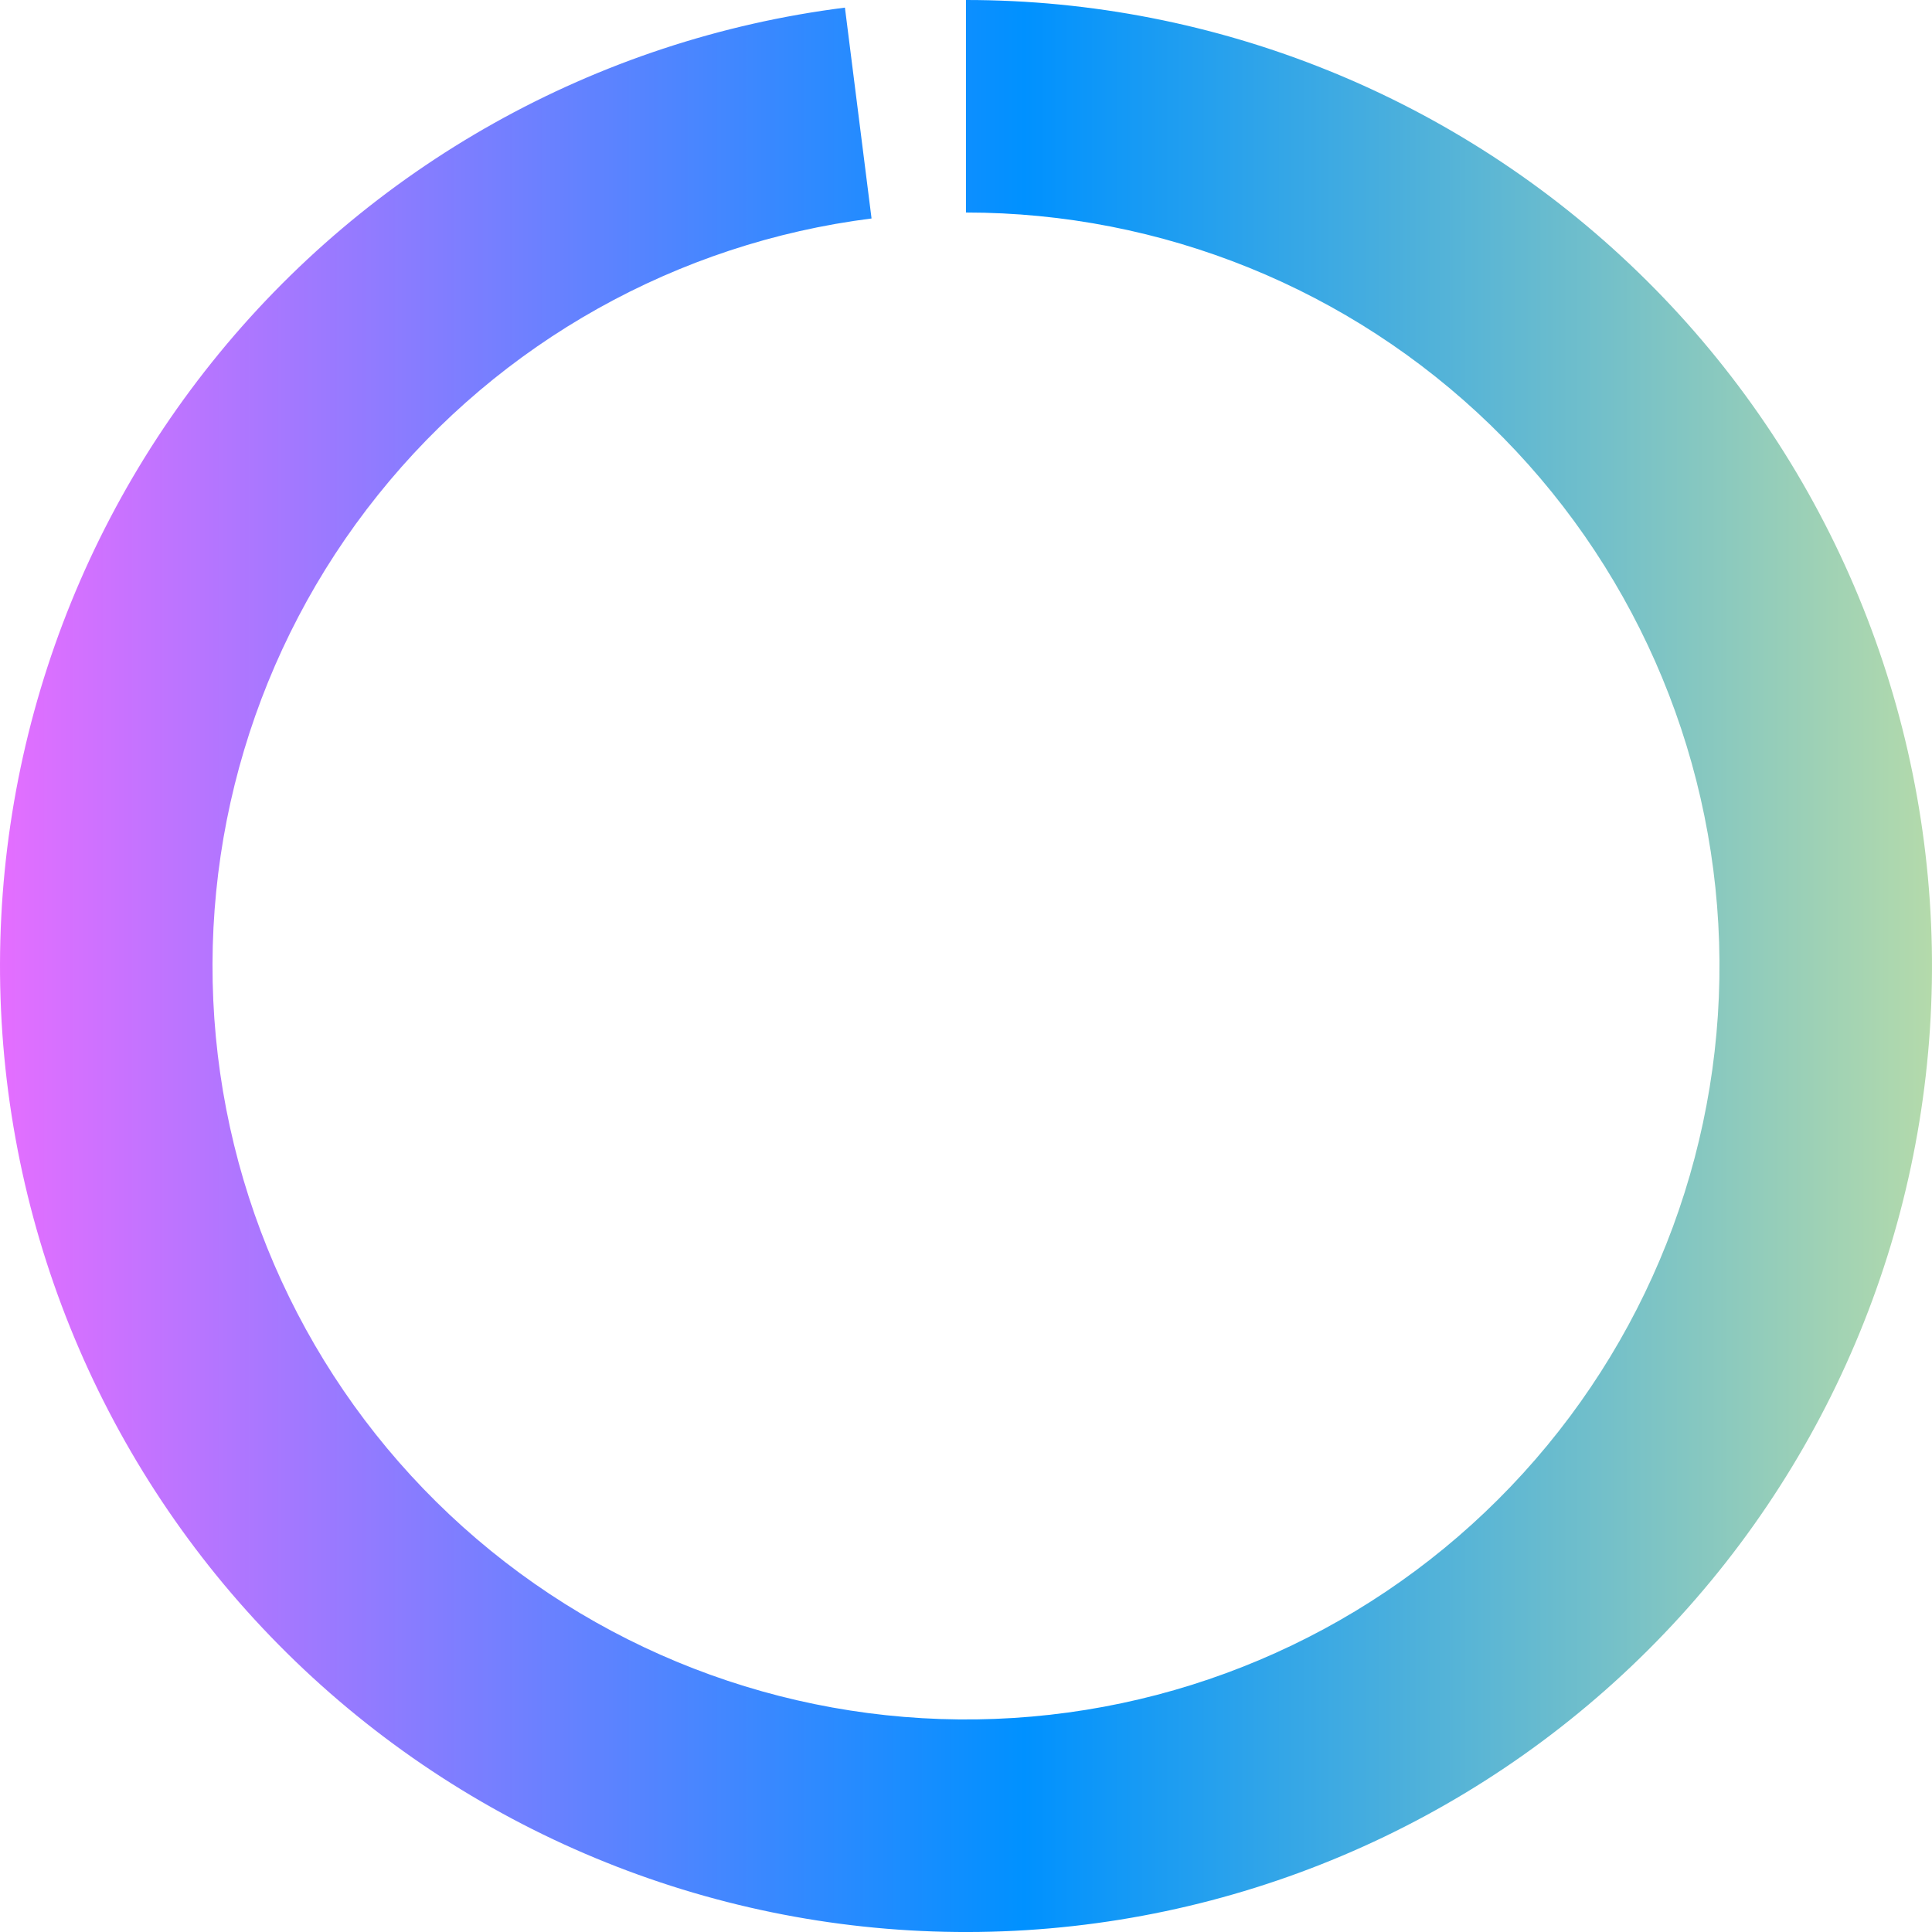
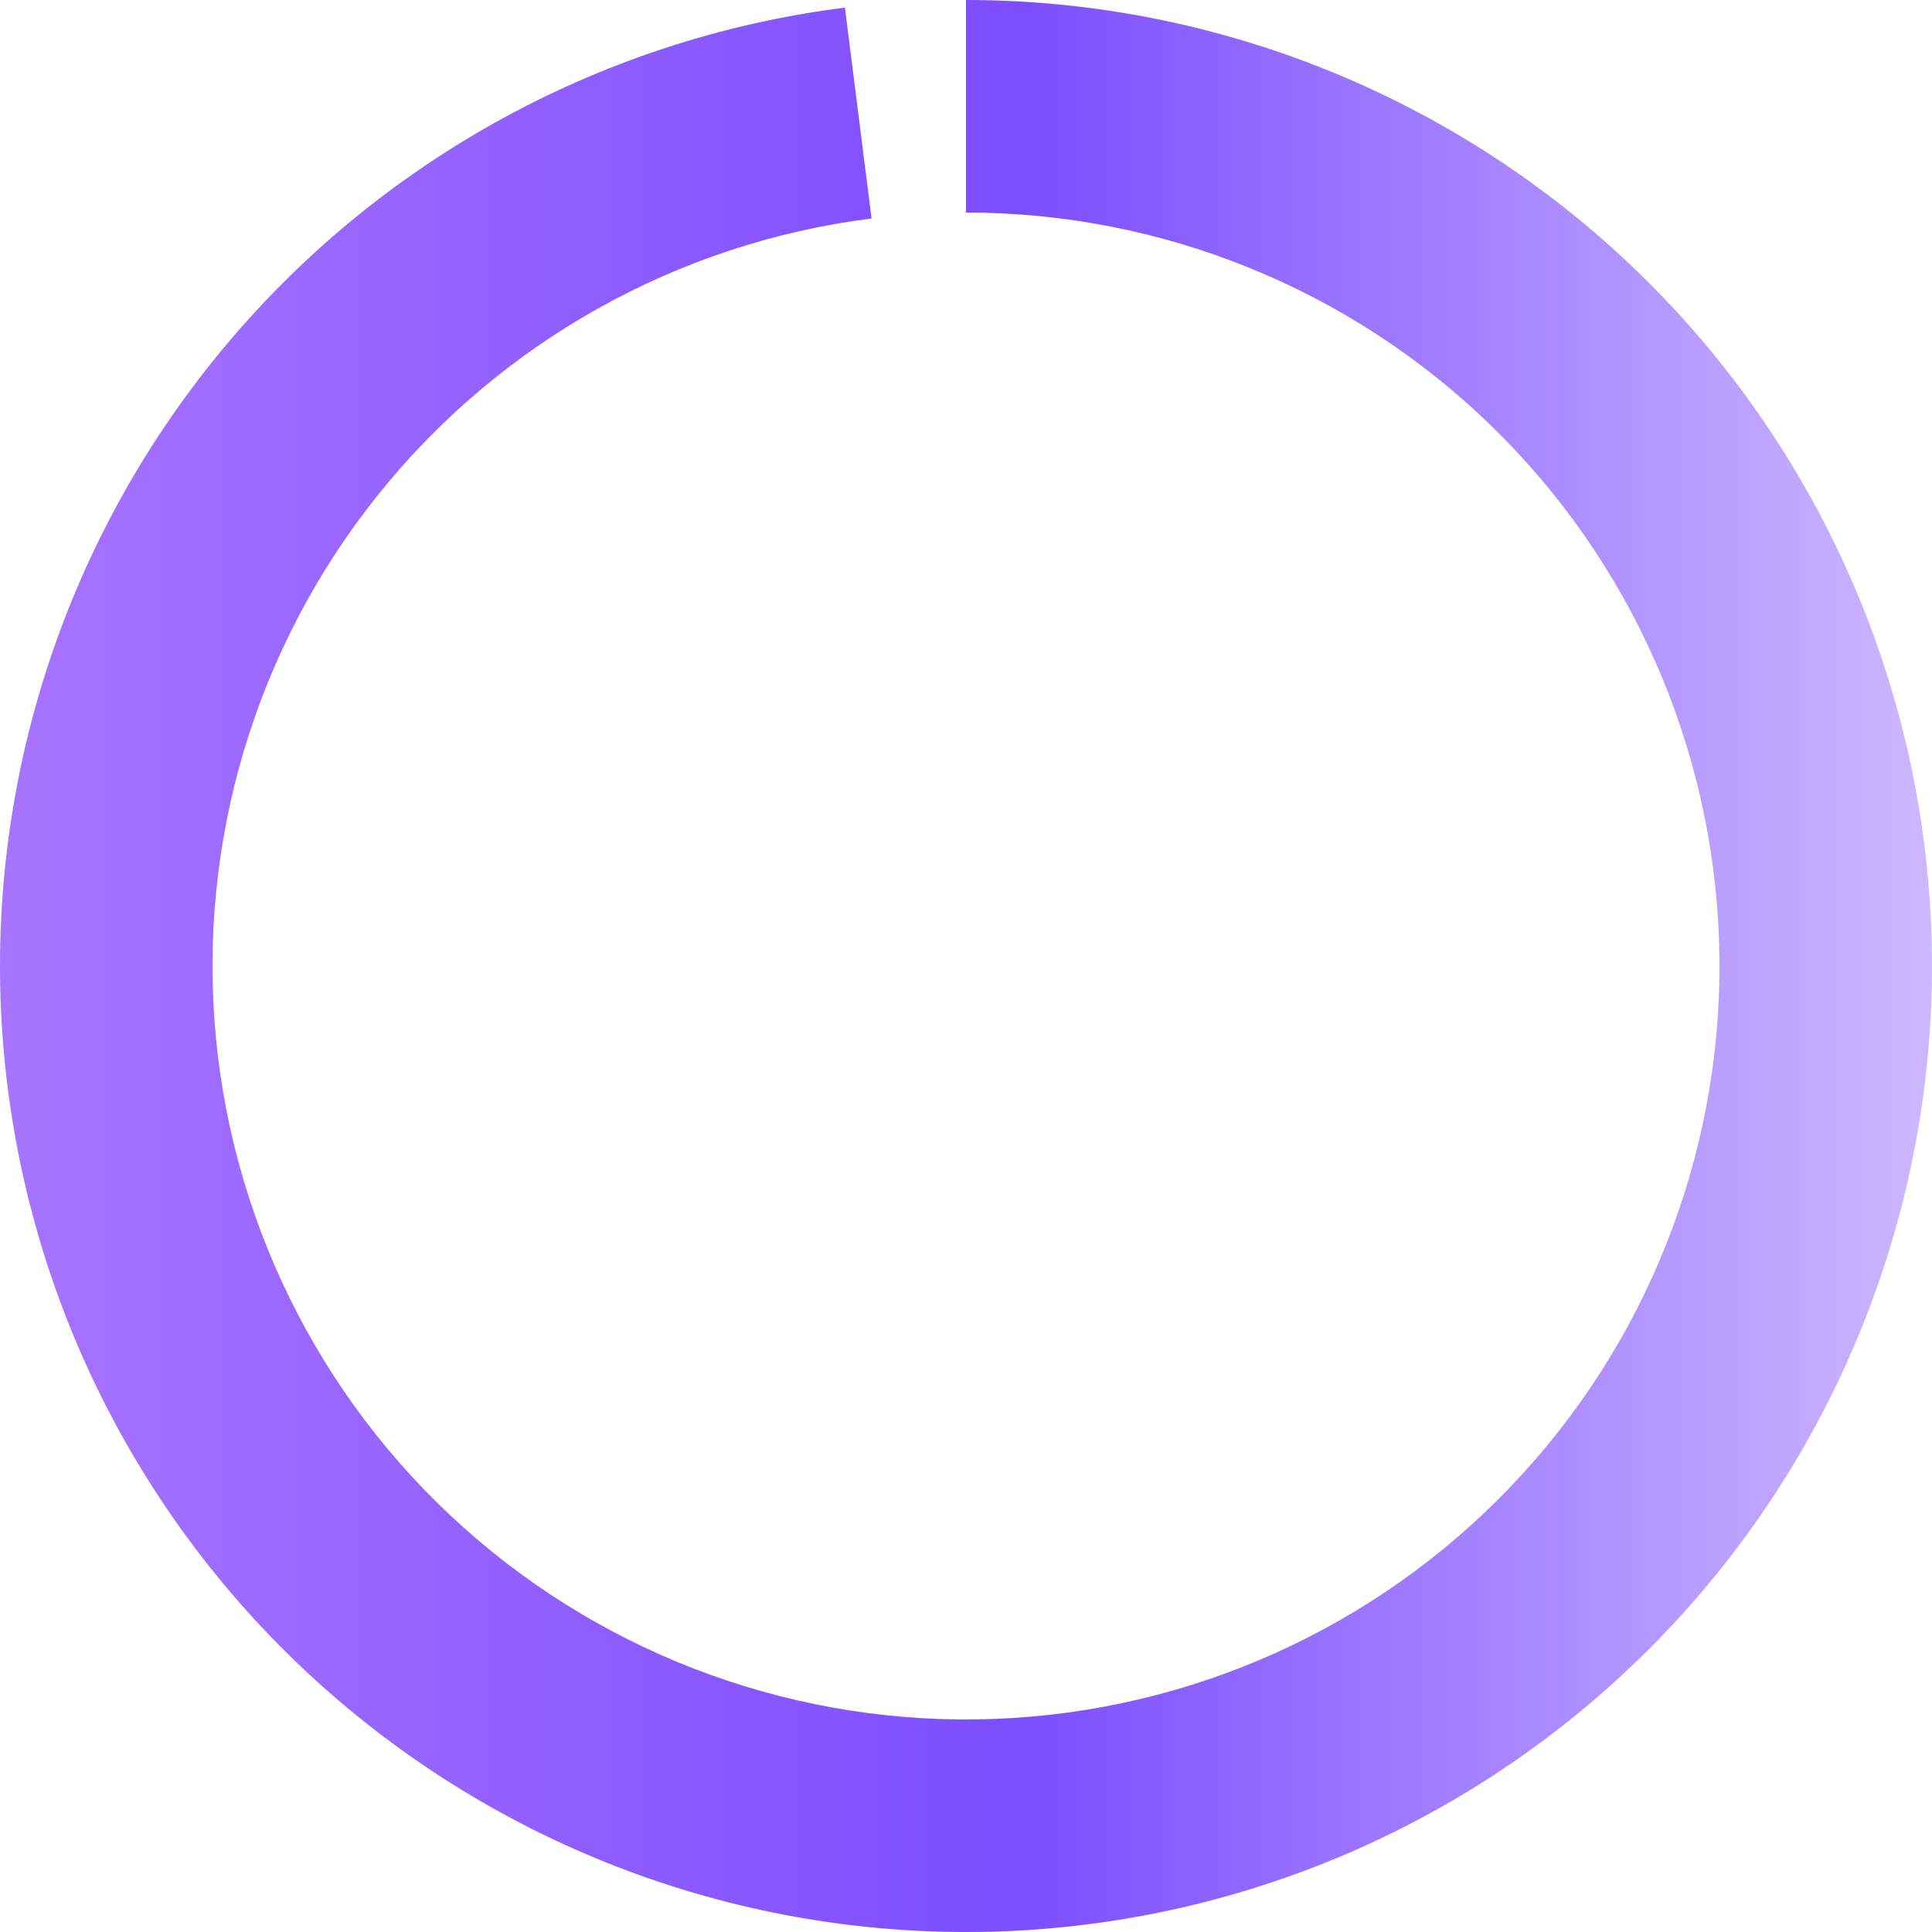
<svg xmlns="http://www.w3.org/2000/svg" preserveAspectRatio="none" overflow="visible" style="display: block;" width="36" height="36" viewBox="0 0 36 36" fill="none">
  <path id="Ellipse" d="M18 0C22.676 -2.04394e-07 27.169 1.82 30.526 5.074C33.884 8.328 35.844 12.761 35.991 17.435C36.138 22.108 34.46 26.656 31.313 30.114C28.166 33.573 23.797 35.671 19.13 35.965C14.463 36.258 9.866 34.724 6.31 31.687C2.754 28.651 0.52 24.349 0.08 19.694C-0.36 15.039 1.029 10.395 3.952 6.746C6.876 3.096 11.105 0.728 15.744 0.142L16.24 4.071C12.622 4.528 9.323 6.375 7.043 9.222C4.762 12.068 3.679 15.69 4.022 19.321C4.366 22.952 6.108 26.307 8.882 28.676C11.655 31.045 15.242 32.241 18.882 32.012C22.522 31.783 25.93 30.147 28.384 27.449C30.839 24.752 32.148 21.204 32.033 17.559C31.919 13.914 30.39 10.456 27.771 7.918C25.151 5.379 21.647 3.96 18 3.96V0Z" fill="url(#paint0_linear_0_105)" />
  <defs>
    <linearGradient id="paint0_linear_0_105" x1="4.77151e-05" y1="18" x2="36" y2="18" gradientUnits="userSpaceOnUse">
-       <stop stop-color="#E46EFF" />
-       <stop offset="0.53" stop-color="#0091FF" />
-       <stop offset="1" stop-color="#B4DAAB" />
+       <stop stop-color="#a774ff" />
+       <stop offset="0.53" stop-color="#7c4dff" />
+       <stop offset="1" stop-color="#cdb8ff" />
    </linearGradient>
  </defs>
</svg>
